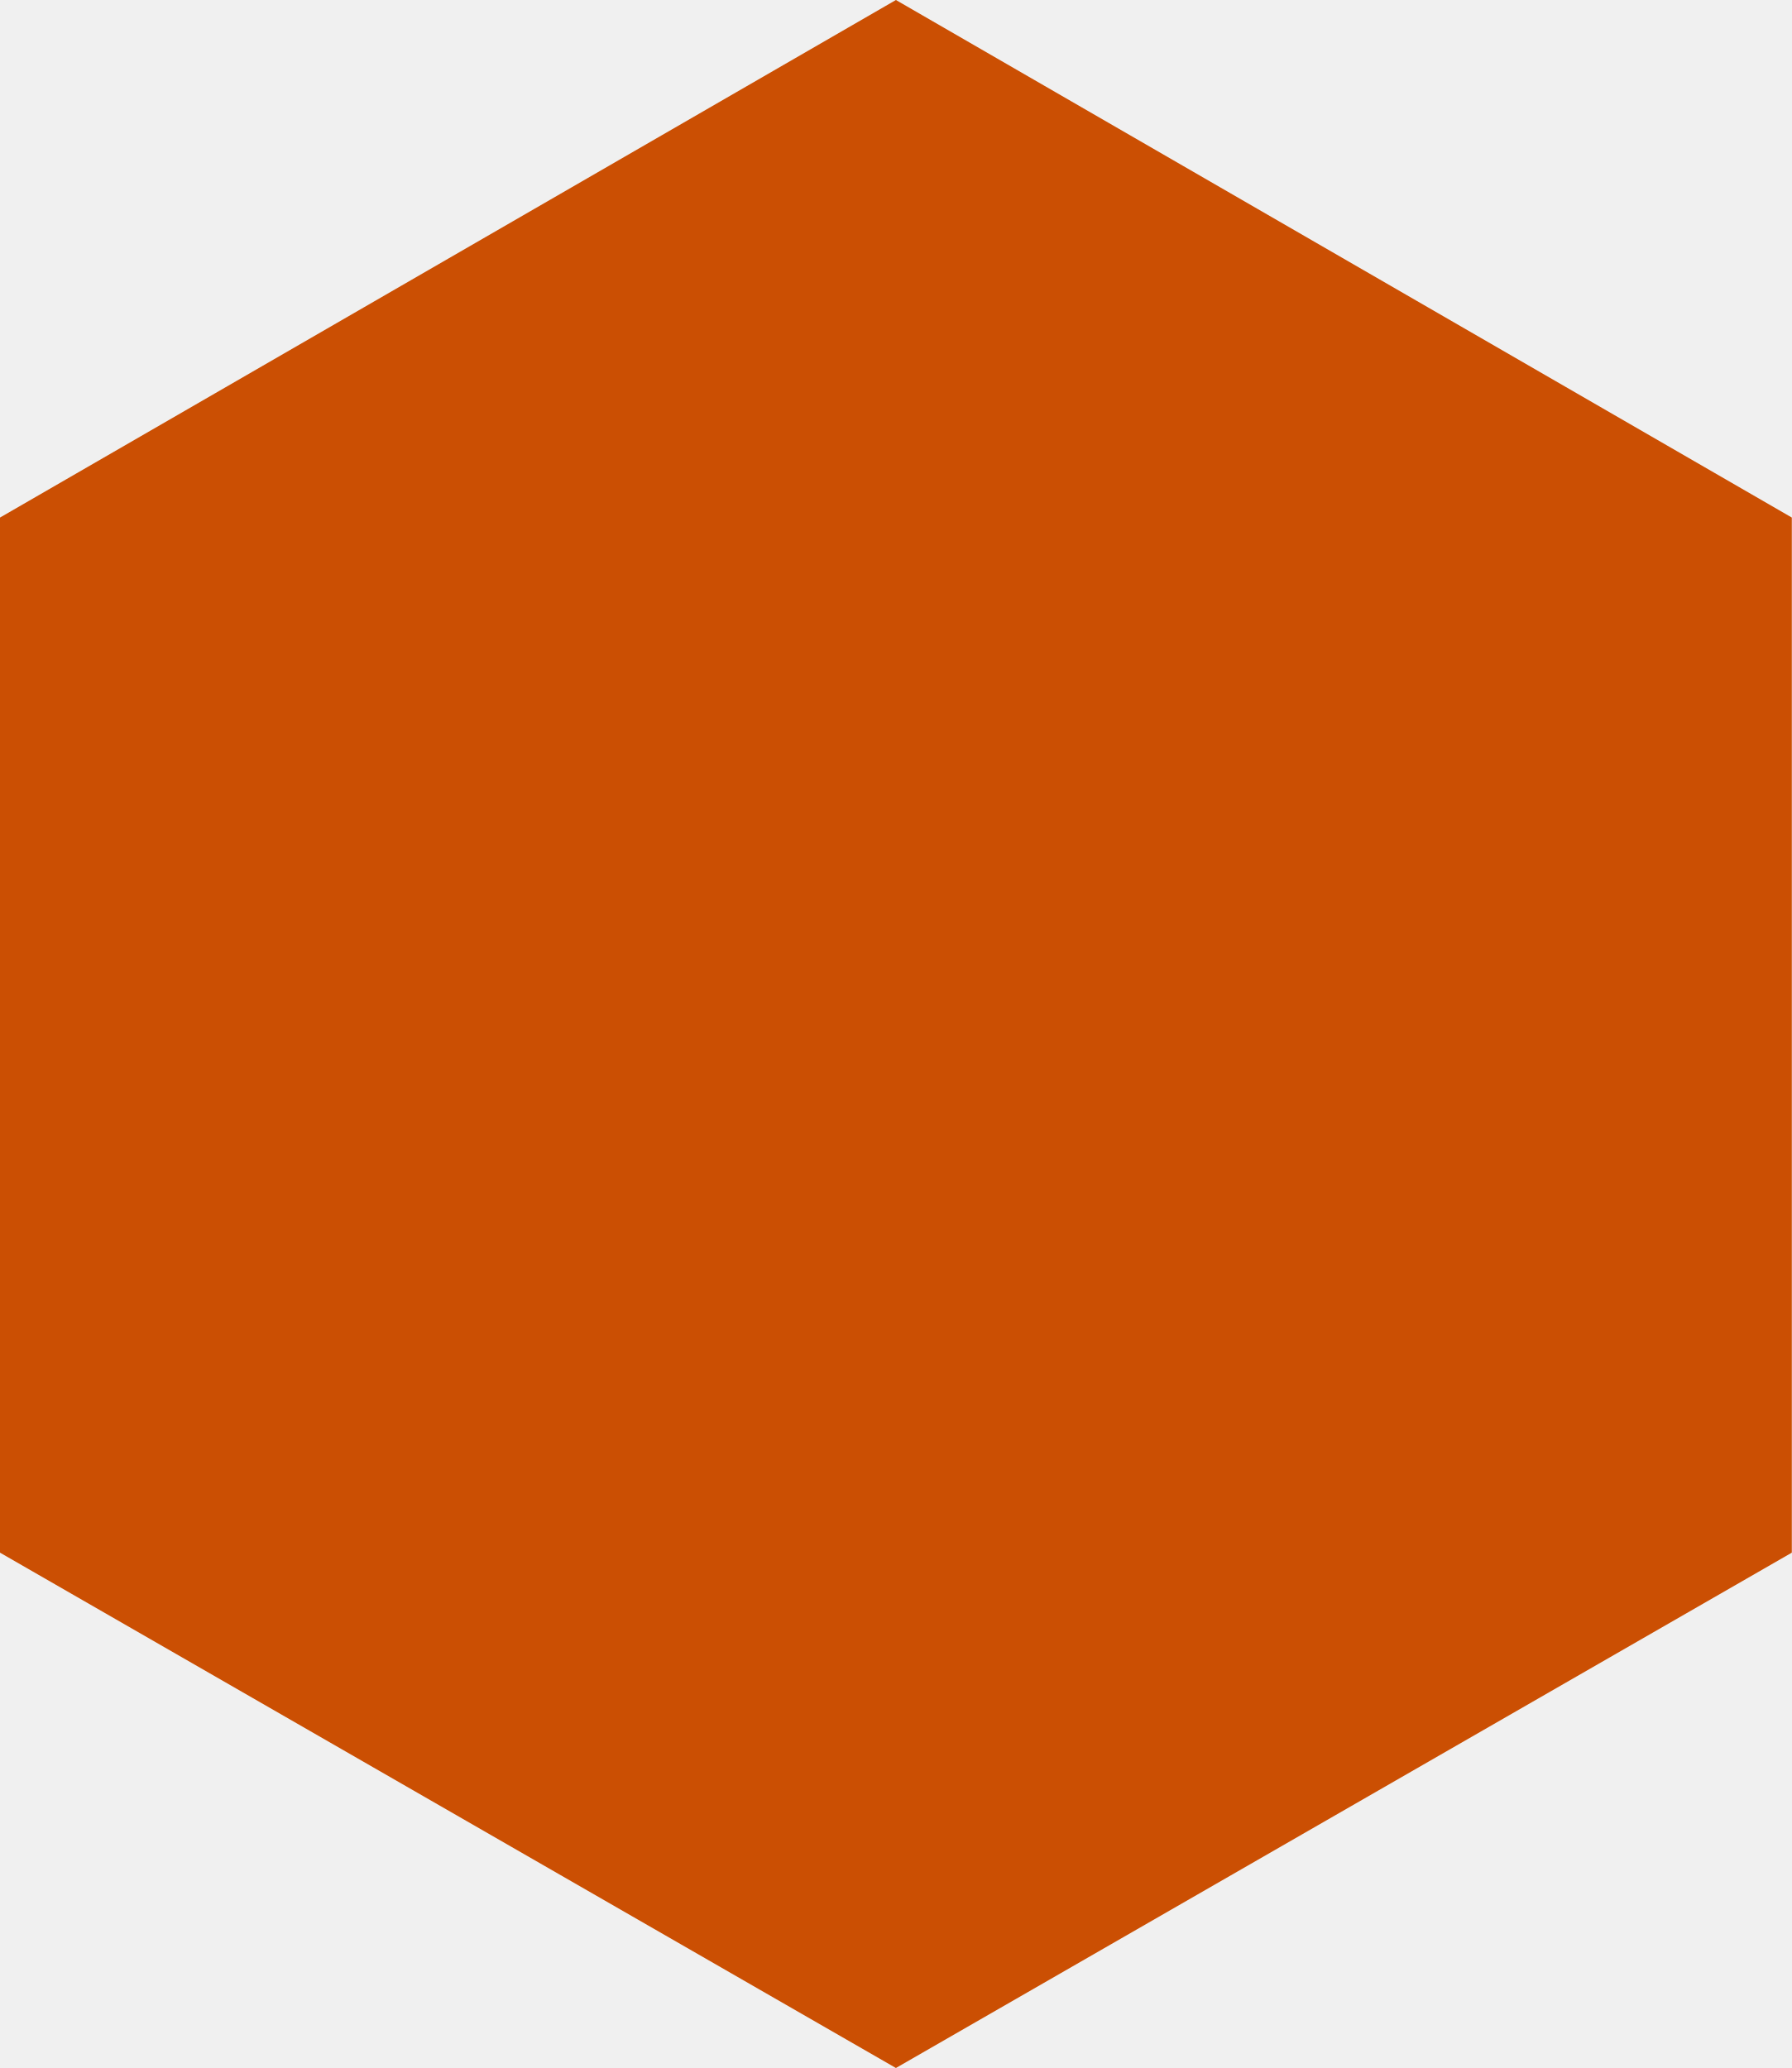
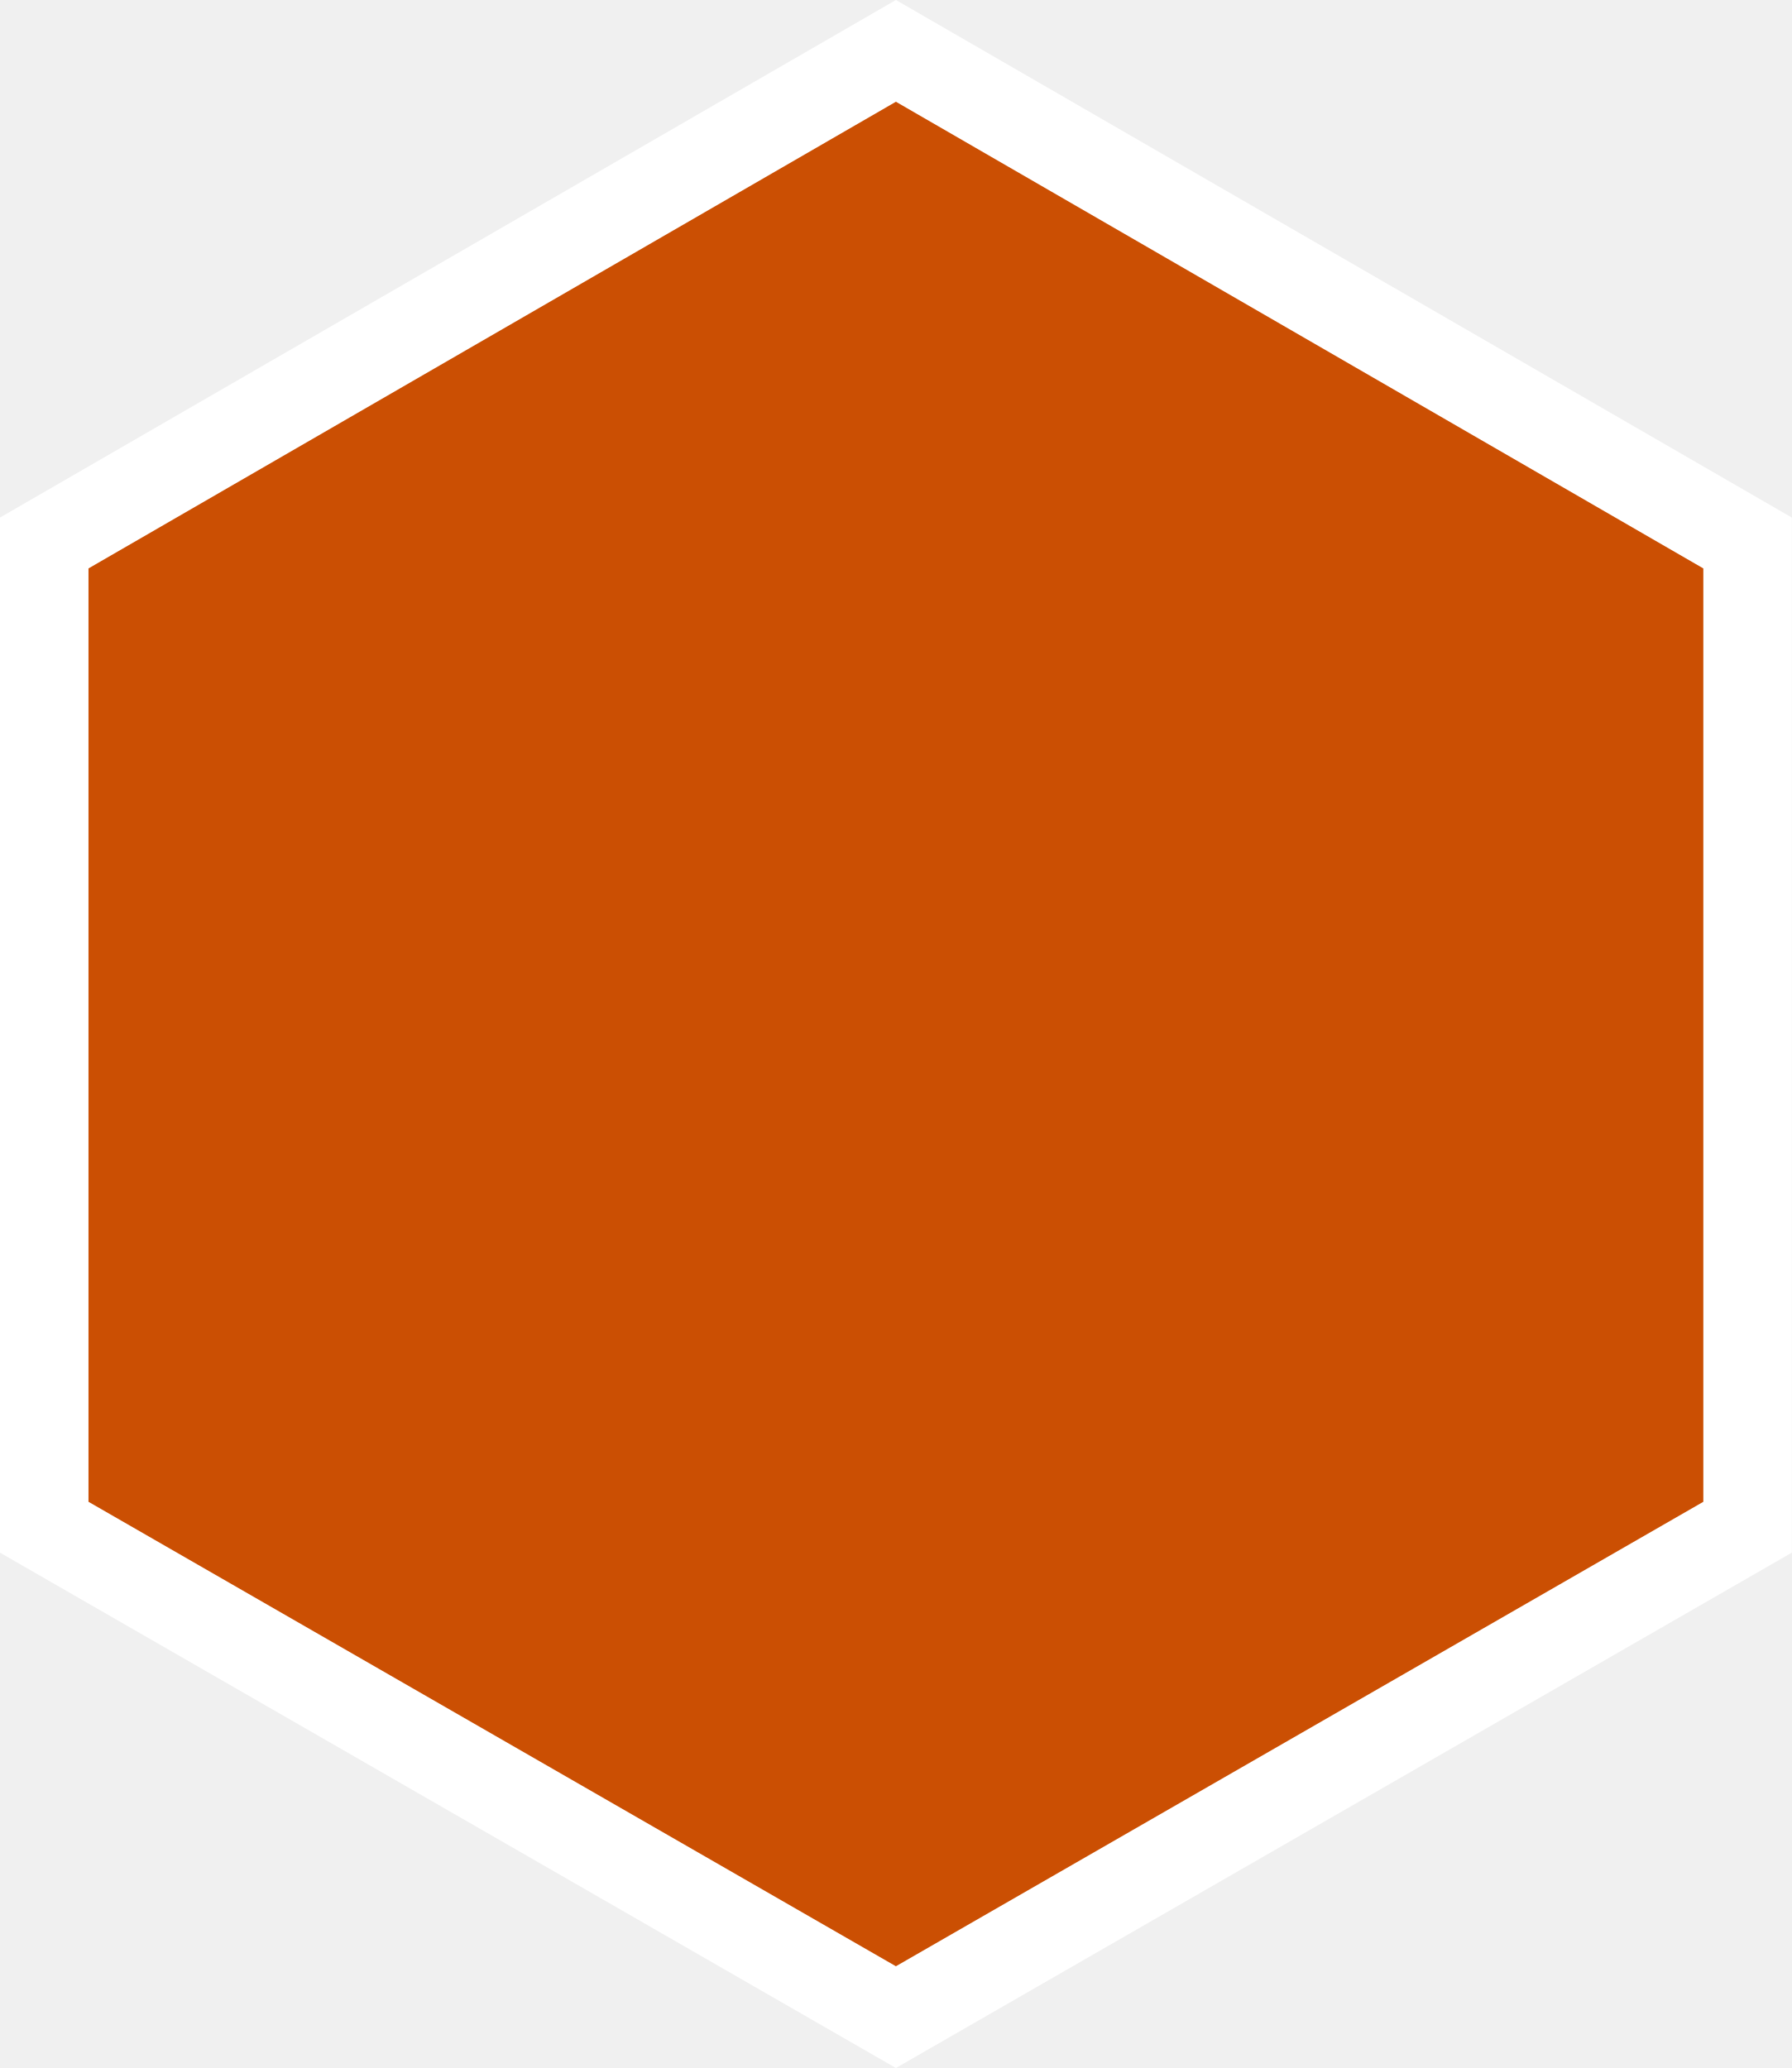
<svg xmlns="http://www.w3.org/2000/svg" version="1.1" id="Content" x="0px" y="0px" viewBox="0 0 81 93.5" style="enable-background:new 0 0 81 93.5;" xml:space="preserve">
  <style type="text/css">
	.st0{fill:#CB4F03;}
+ 	.st1{fill:#FFFFFF;}
</style>
-   <polygon class="st0" points="40.5,0 81,23.4 81,70.2 40.5,93.5 0,70.2 0,23.4 " />
+   <g>
+     <polygon class="st0" points="2,69 2,24.6 40.5,2.3 79,24.6 79,69 40.5,91.2  " />
+     <path class="st1" d="M40.5,4.6L77,25.7v42.2l-36.5,21L4,67.9V25.7L40.5,4.6 M40.5,0L0,23.4v46.8l40.5,23.3L81,70.2V23.4L40.5,0   L40.5,0z" />
+   </g>
</svg>
